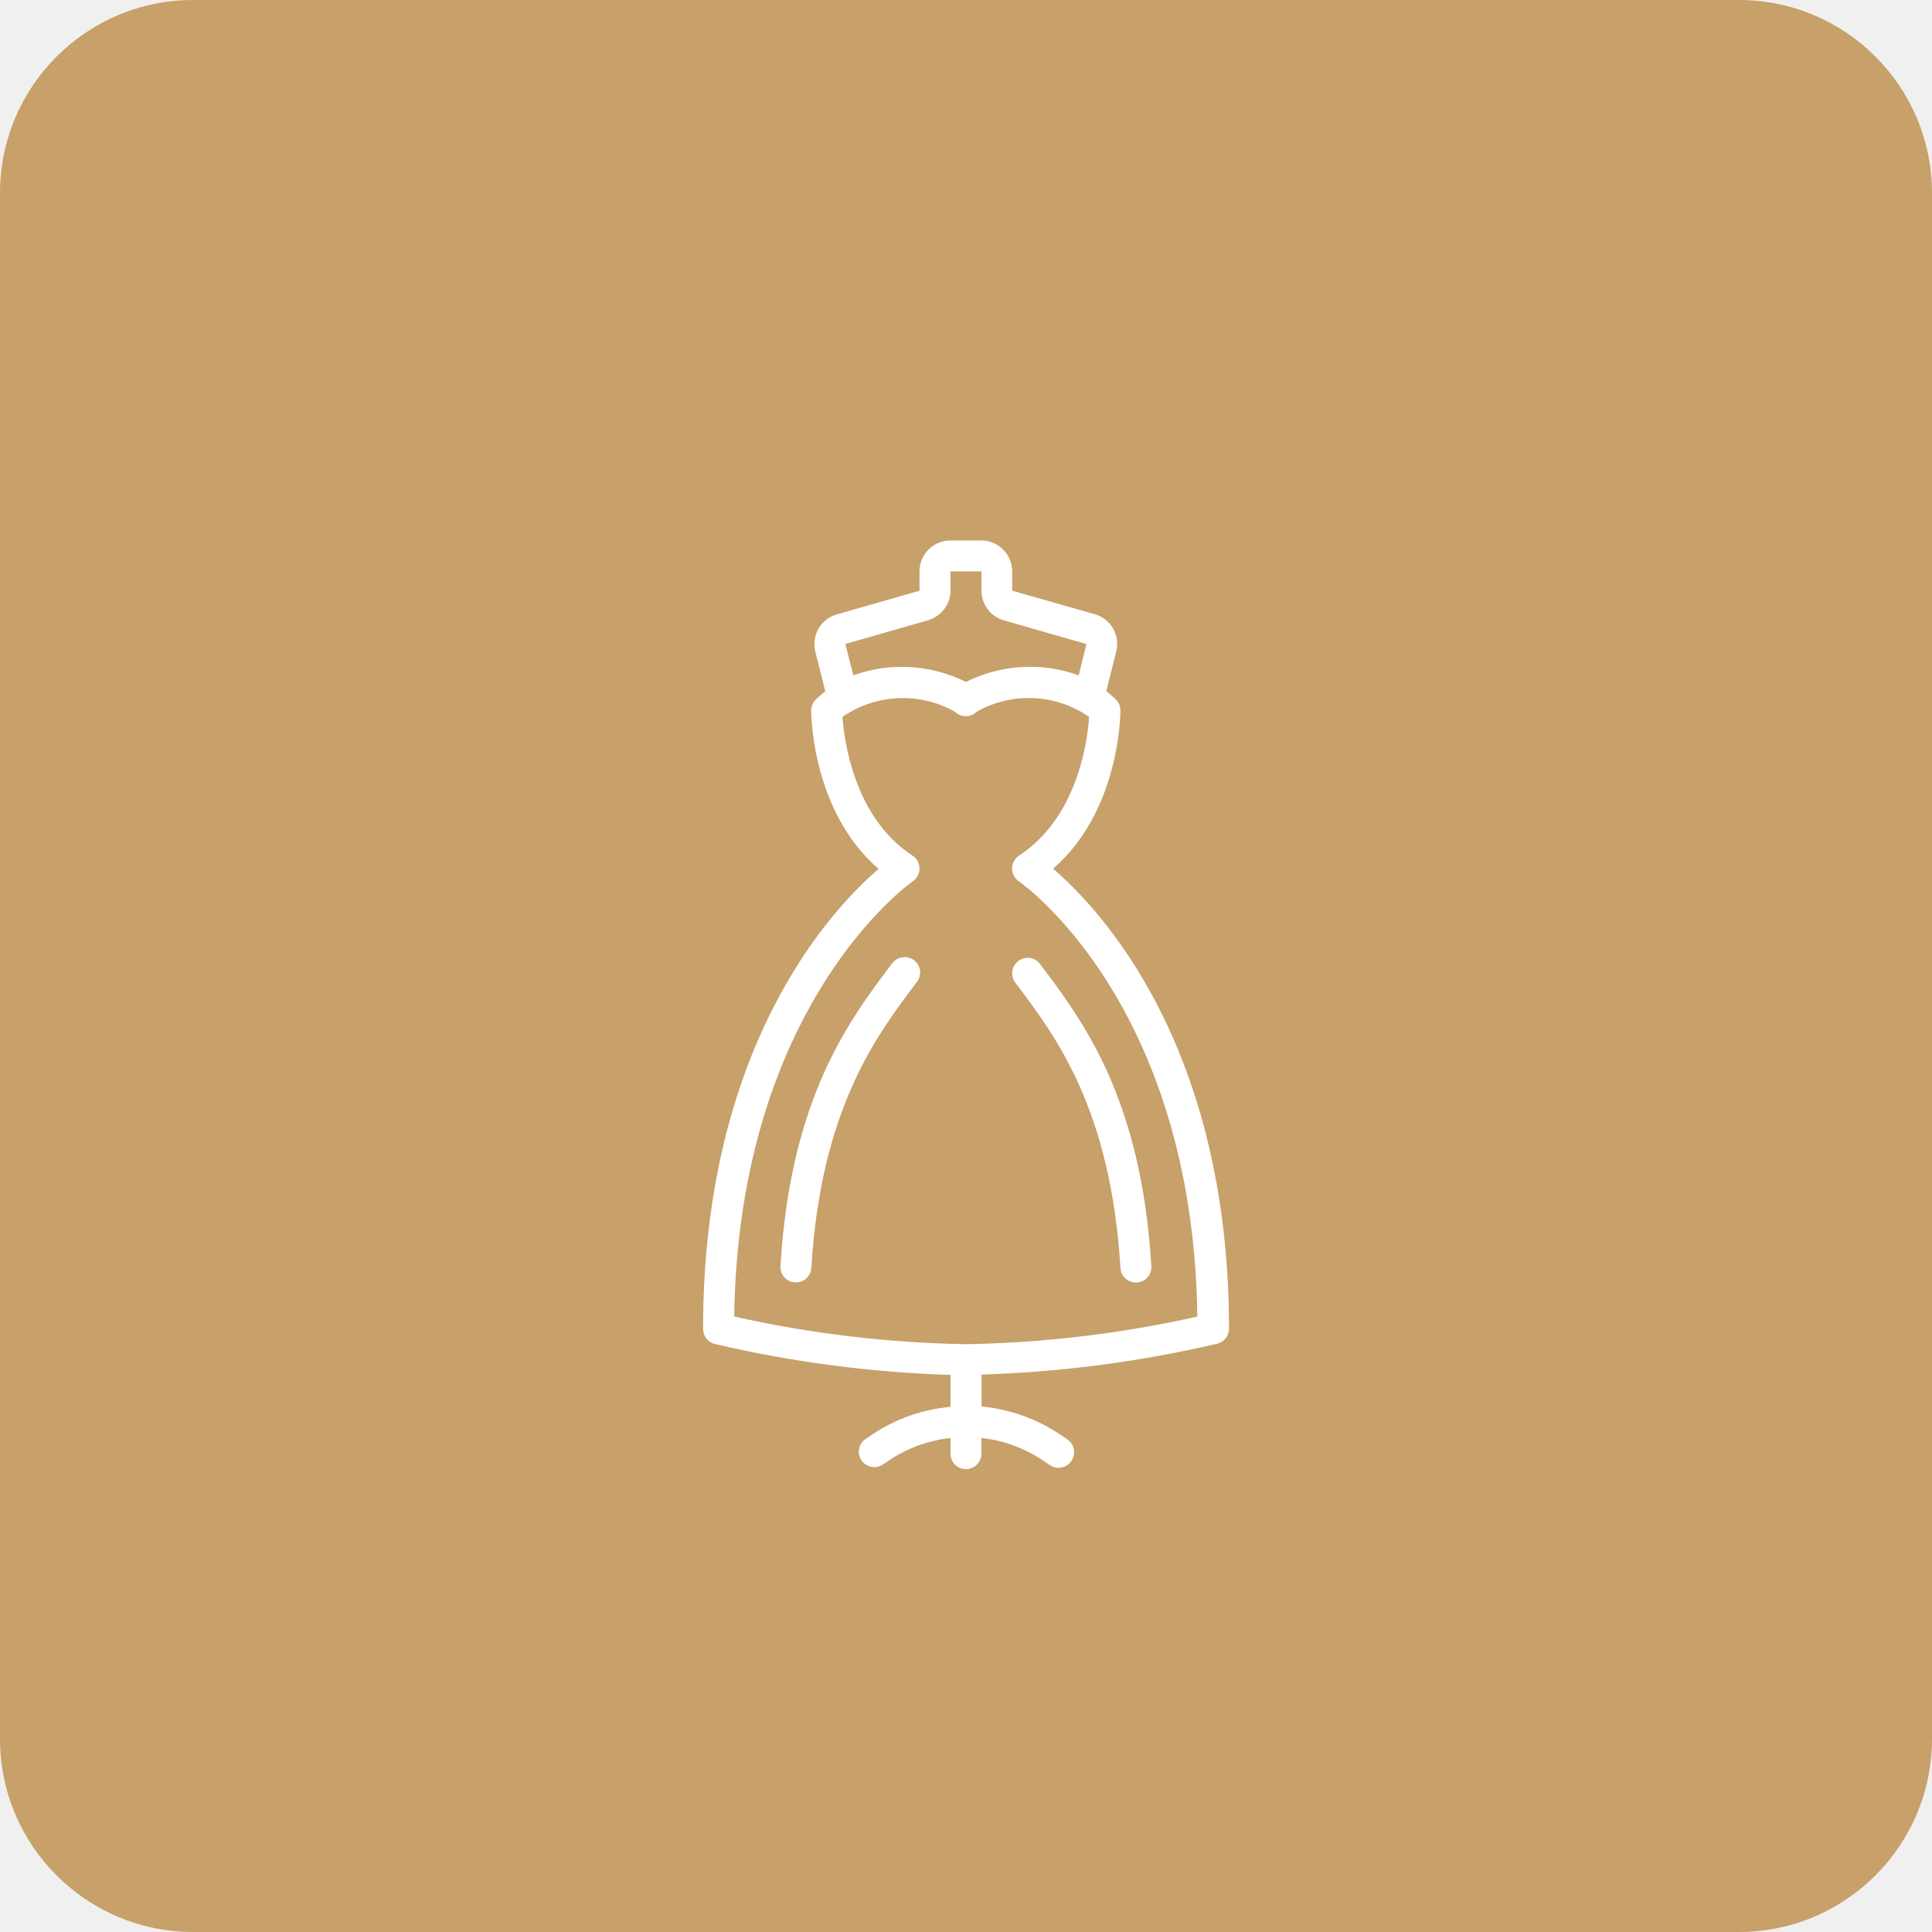
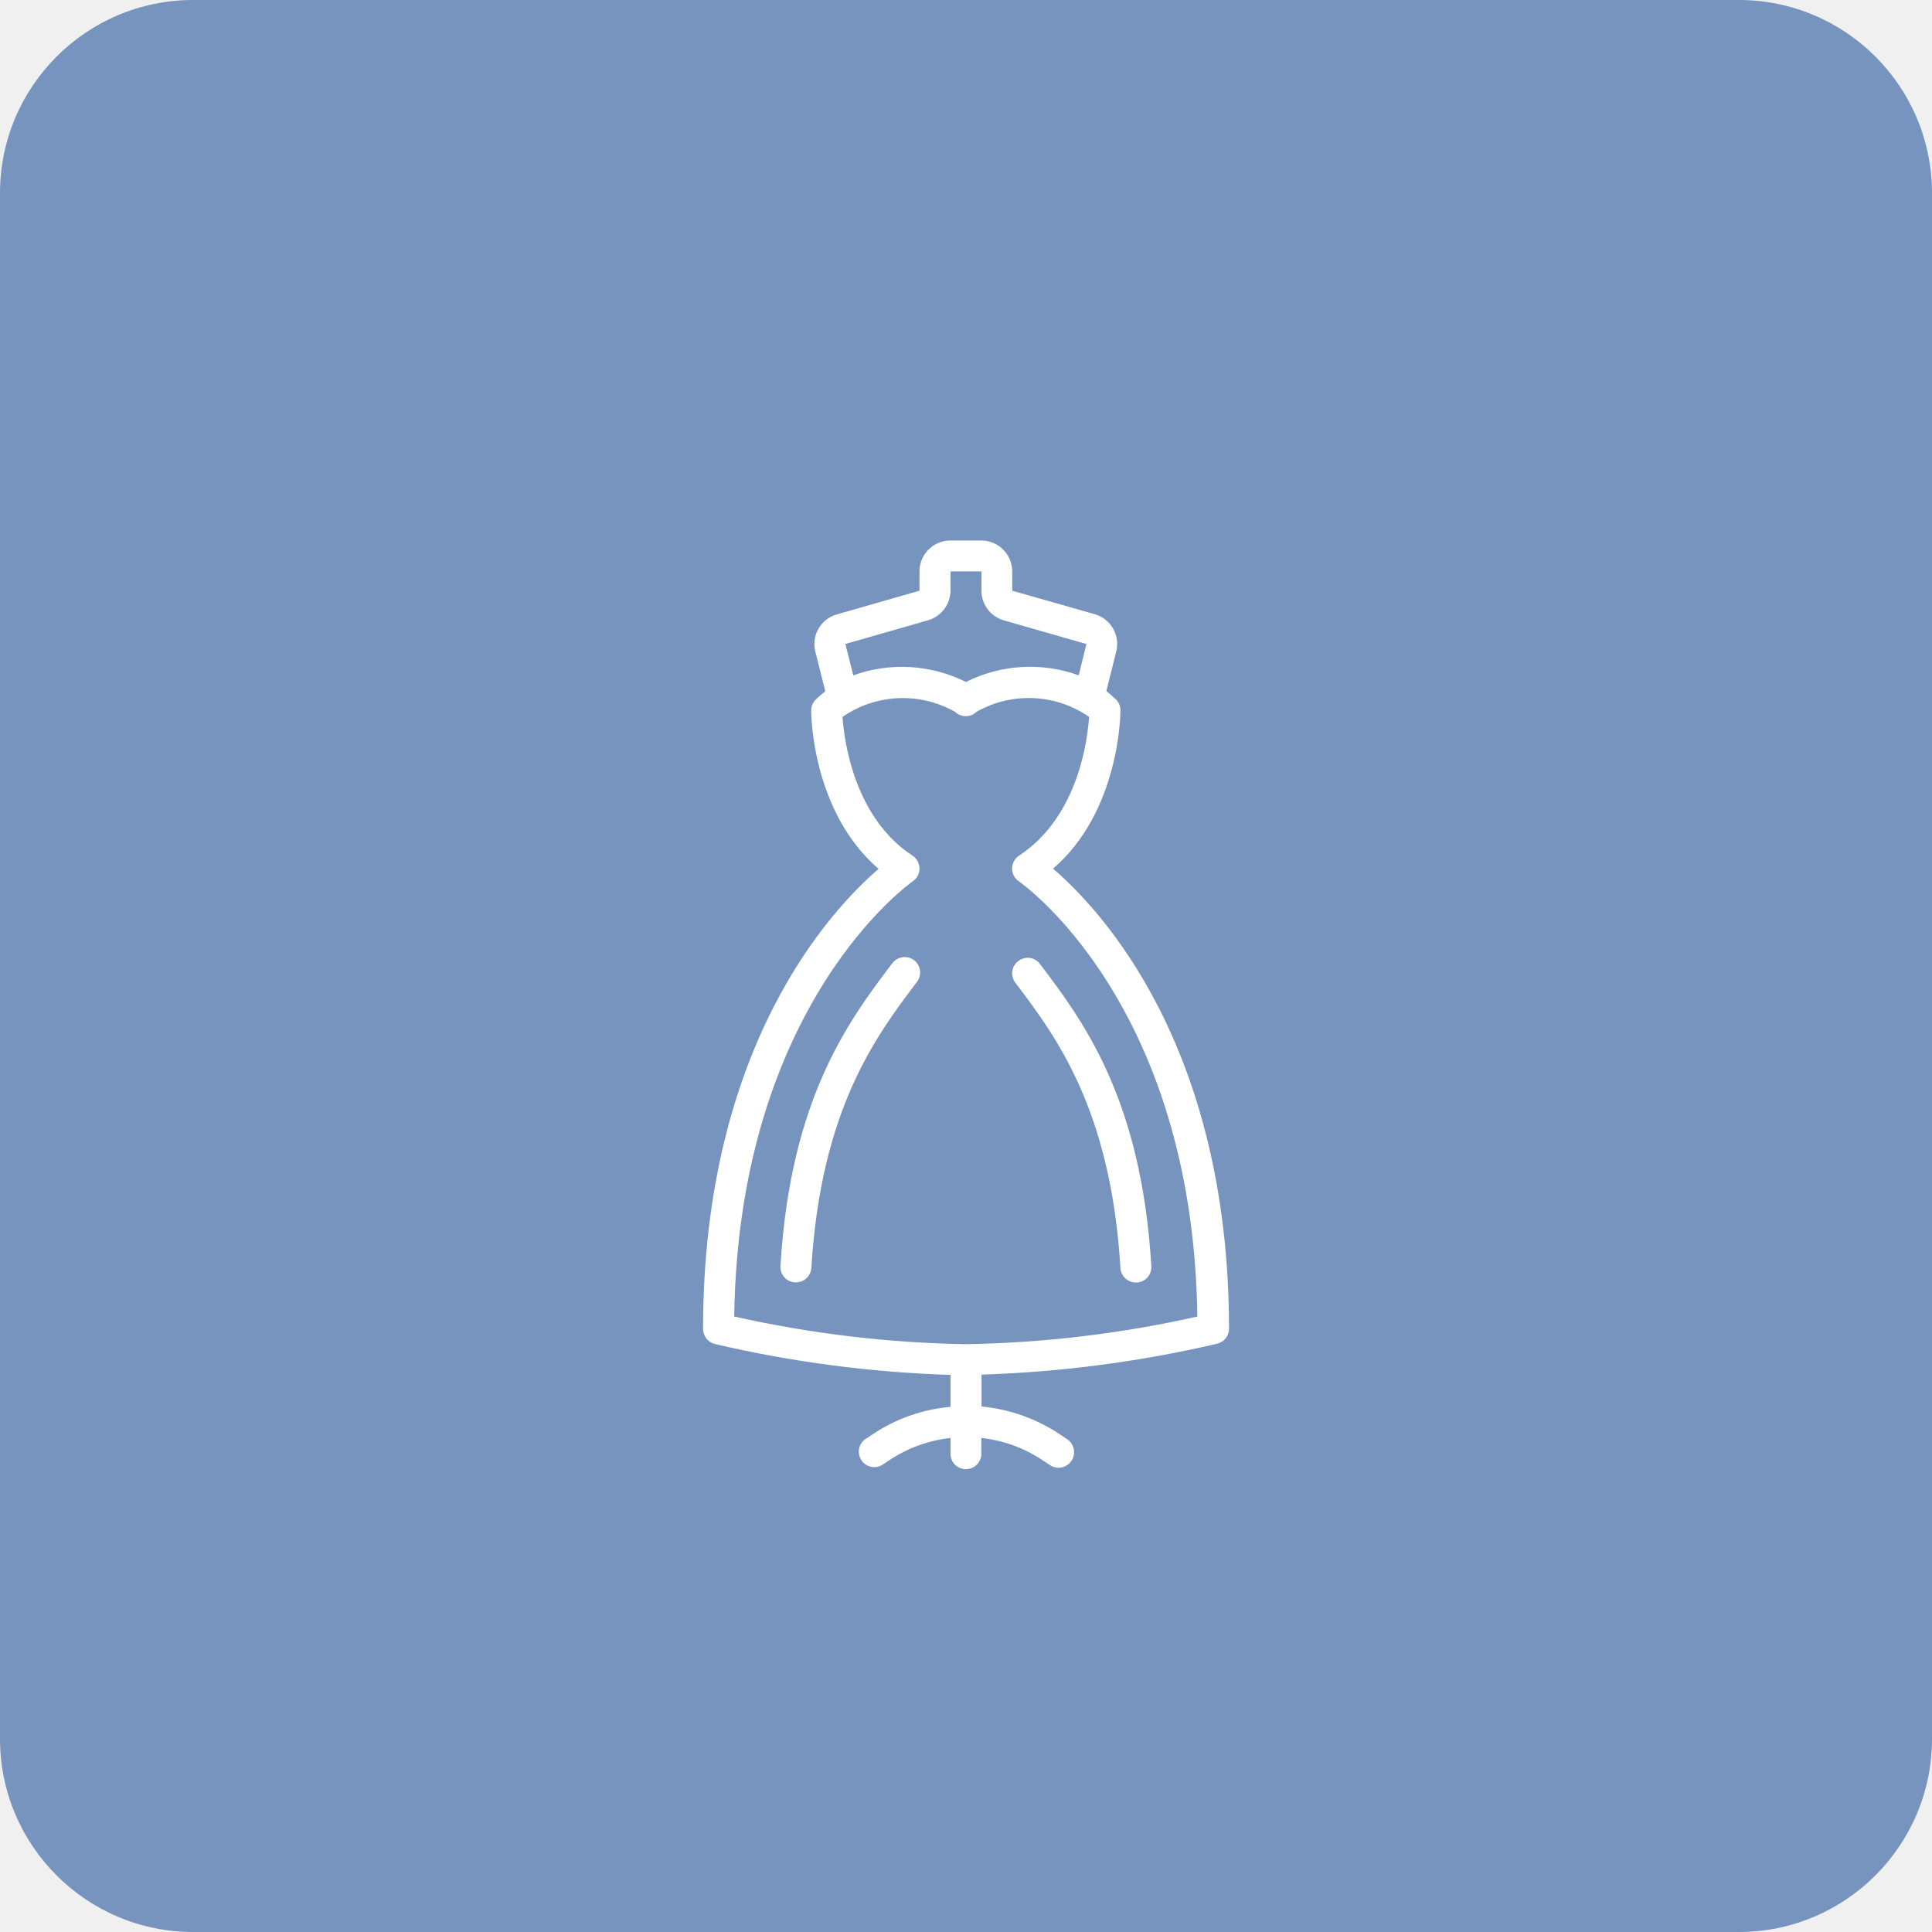
<svg xmlns="http://www.w3.org/2000/svg" width="100" height="100" viewBox="0 0 100 100">
  <g id="icon_guest_costume" transform="translate(-410 -3558)">
-     <rect id="長方形_813" data-name="長方形 813" width="100" height="100" rx="10" transform="translate(410 3558)" fill="#c7a06a" />
-     <g id="icon_guest_costume-2" data-name="icon_guest_costume">
+     <rect id="長方形_813" data-name="長方形 813" width="100" height="100" rx="10" transform="translate(410 3558)" fill="#7694be" />
+     <g id="グループ_2705" data-name="グループ 2705">
      <path id="パス_1360" data-name="パス 1360" d="M209.411,16.989c3.446-2.974,3.489-7.971,3.489-8.2a.777.777,0,0,0-.24-.566,5.823,5.823,0,0,0-.489-.429l.514-2.049a1.6,1.6,0,0,0-1.114-1.929L207.3,2.6V1.6A1.606,1.606,0,0,0,205.7,0h-1.6A1.6,1.6,0,0,0,202.5,1.6V2.6l-4.277,1.226a1.594,1.594,0,0,0-1.114,1.929l.514,2.049a5.825,5.825,0,0,0-.489.429.777.777,0,0,0-.24.566c0,.223.043,5.229,3.489,8.2-2.426,2.083-9.086,9.137-9.086,23.811a.806.806,0,0,0,.609.78,62.174,62.174,0,0,0,12.2,1.6v1.654a8.6,8.6,0,0,0-4.037,1.423l-.4.266a.8.8,0,0,0,.883,1.329l.4-.266a7.049,7.049,0,0,1,3.154-1.14V47.2a.8.8,0,1,0,1.594,0v-.746a7.086,7.086,0,0,1,3.154,1.14l.4.266a.783.783,0,0,0,.8.051.8.8,0,0,0,.446-.669.817.817,0,0,0-.351-.72l-.4-.266a8.777,8.777,0,0,0-4.037-1.431V43.174a62.259,62.259,0,0,0,12.2-1.6.8.8,0,0,0,.609-.78c-.009-14.666-6.669-21.711-9.1-23.8ZM198.663,5.357l4.277-1.226a1.617,1.617,0,0,0,1.166-1.543V1.6h1.6V2.6a1.6,1.6,0,0,0,1.157,1.534l4.277,1.226-.4,1.62a7.4,7.4,0,0,0-5.837.343,7.417,7.417,0,0,0-5.829-.343ZM204.9,41.6a59.387,59.387,0,0,1-11.991-1.431c.231-16.2,9.154-22.466,9.24-22.526a.8.8,0,0,0-.009-1.329c-3.043-1.989-3.54-5.991-3.626-7.183a5.494,5.494,0,0,1,5.82-.266.8.8,0,0,0,1.123,0,5.478,5.478,0,0,1,5.82.266c-.077,1.191-.566,5.177-3.626,7.183a.8.8,0,0,0-.009,1.329c.094.06,9.017,6.266,9.24,22.526A59.23,59.23,0,0,1,204.9,41.6Z" transform="translate(255.093 3585.975)" fill="#fff" />
      <path id="パス_1361" data-name="パス 1361" d="M378.27,252.18a.8.8,0,0,0-.163,1.123c2.091,2.76,4.946,6.54,5.443,14.769a.8.8,0,0,0,.8.754h.051a.782.782,0,0,0,.549-.266.806.806,0,0,0,.2-.583c-.523-8.7-3.549-12.711-5.76-15.634a.787.787,0,0,0-1.114-.163Z" transform="translate(84.443 3355.557)" fill="#fff" />
      <path id="パス_1362" data-name="パス 1362" d="M243.735,252.31c-2.211,2.931-5.237,6.943-5.76,15.634a.806.806,0,0,0,.2.583.765.765,0,0,0,.549.266h.051a.8.8,0,0,0,.8-.754c.5-8.211,3.351-12,5.443-14.769a.8.8,0,1,0-1.277-.96Z" transform="translate(212.421 3355.582)" fill="#fff" />
    </g>
  </g>
</svg>
